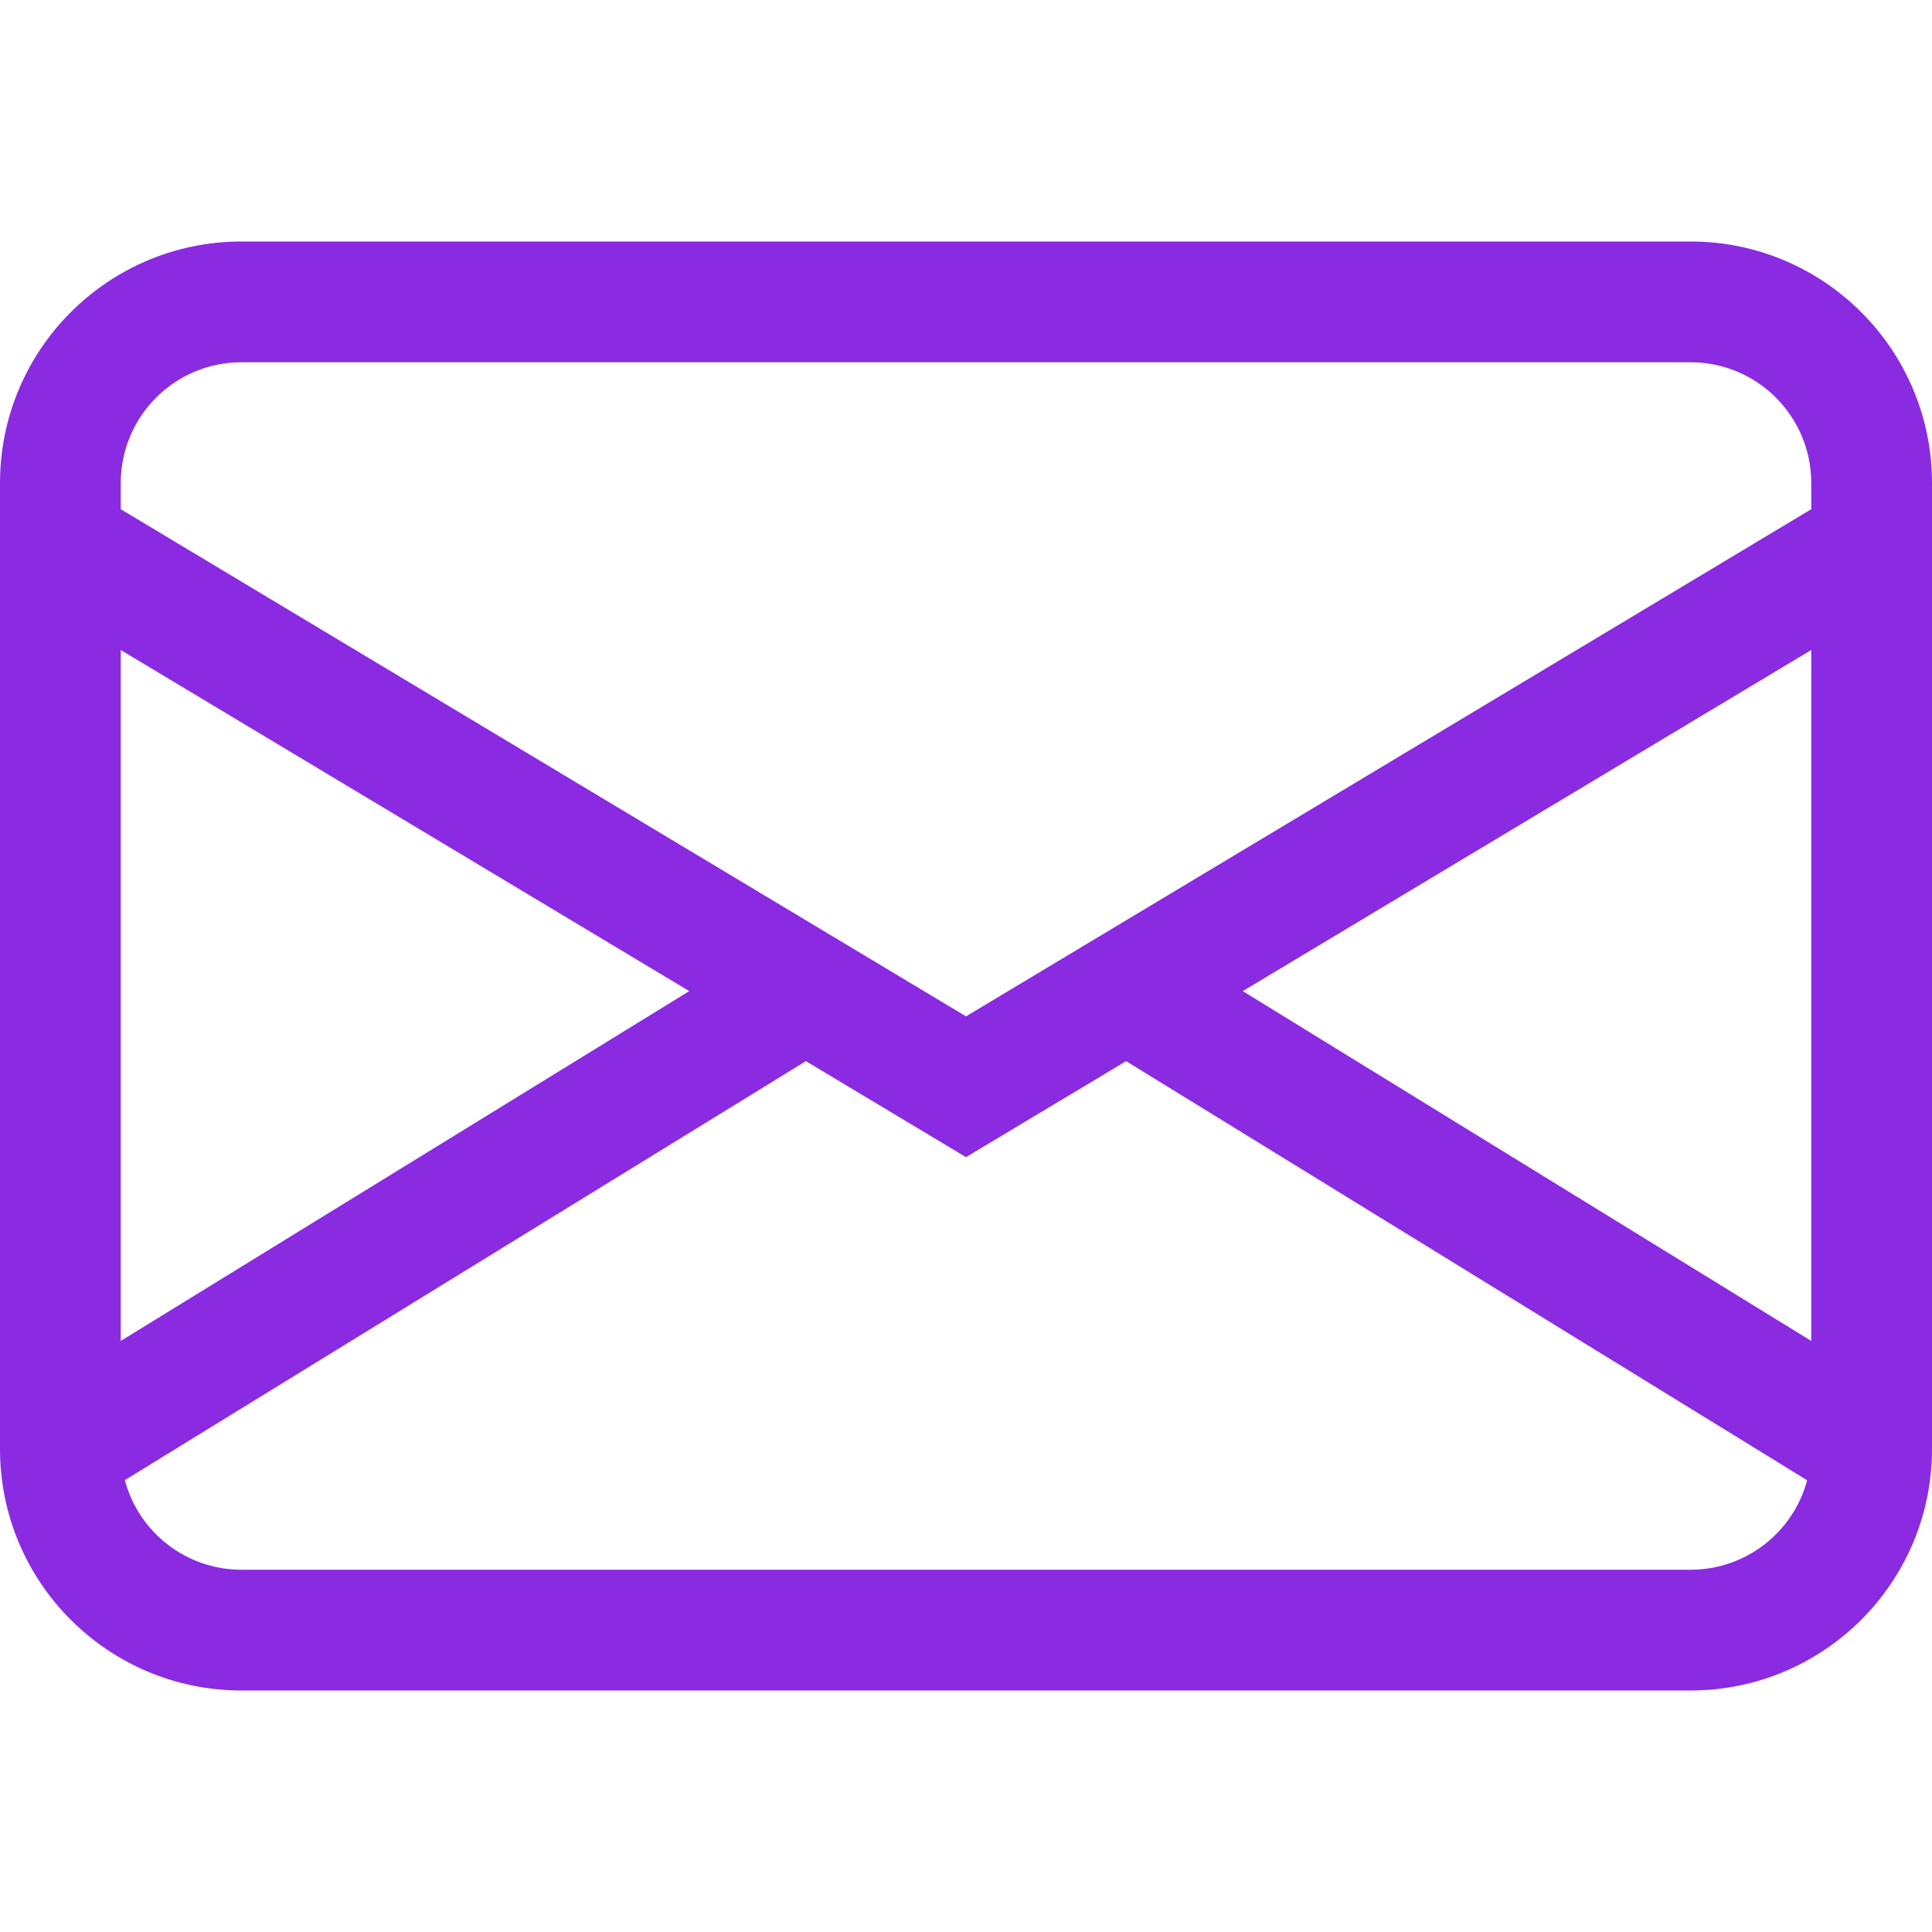
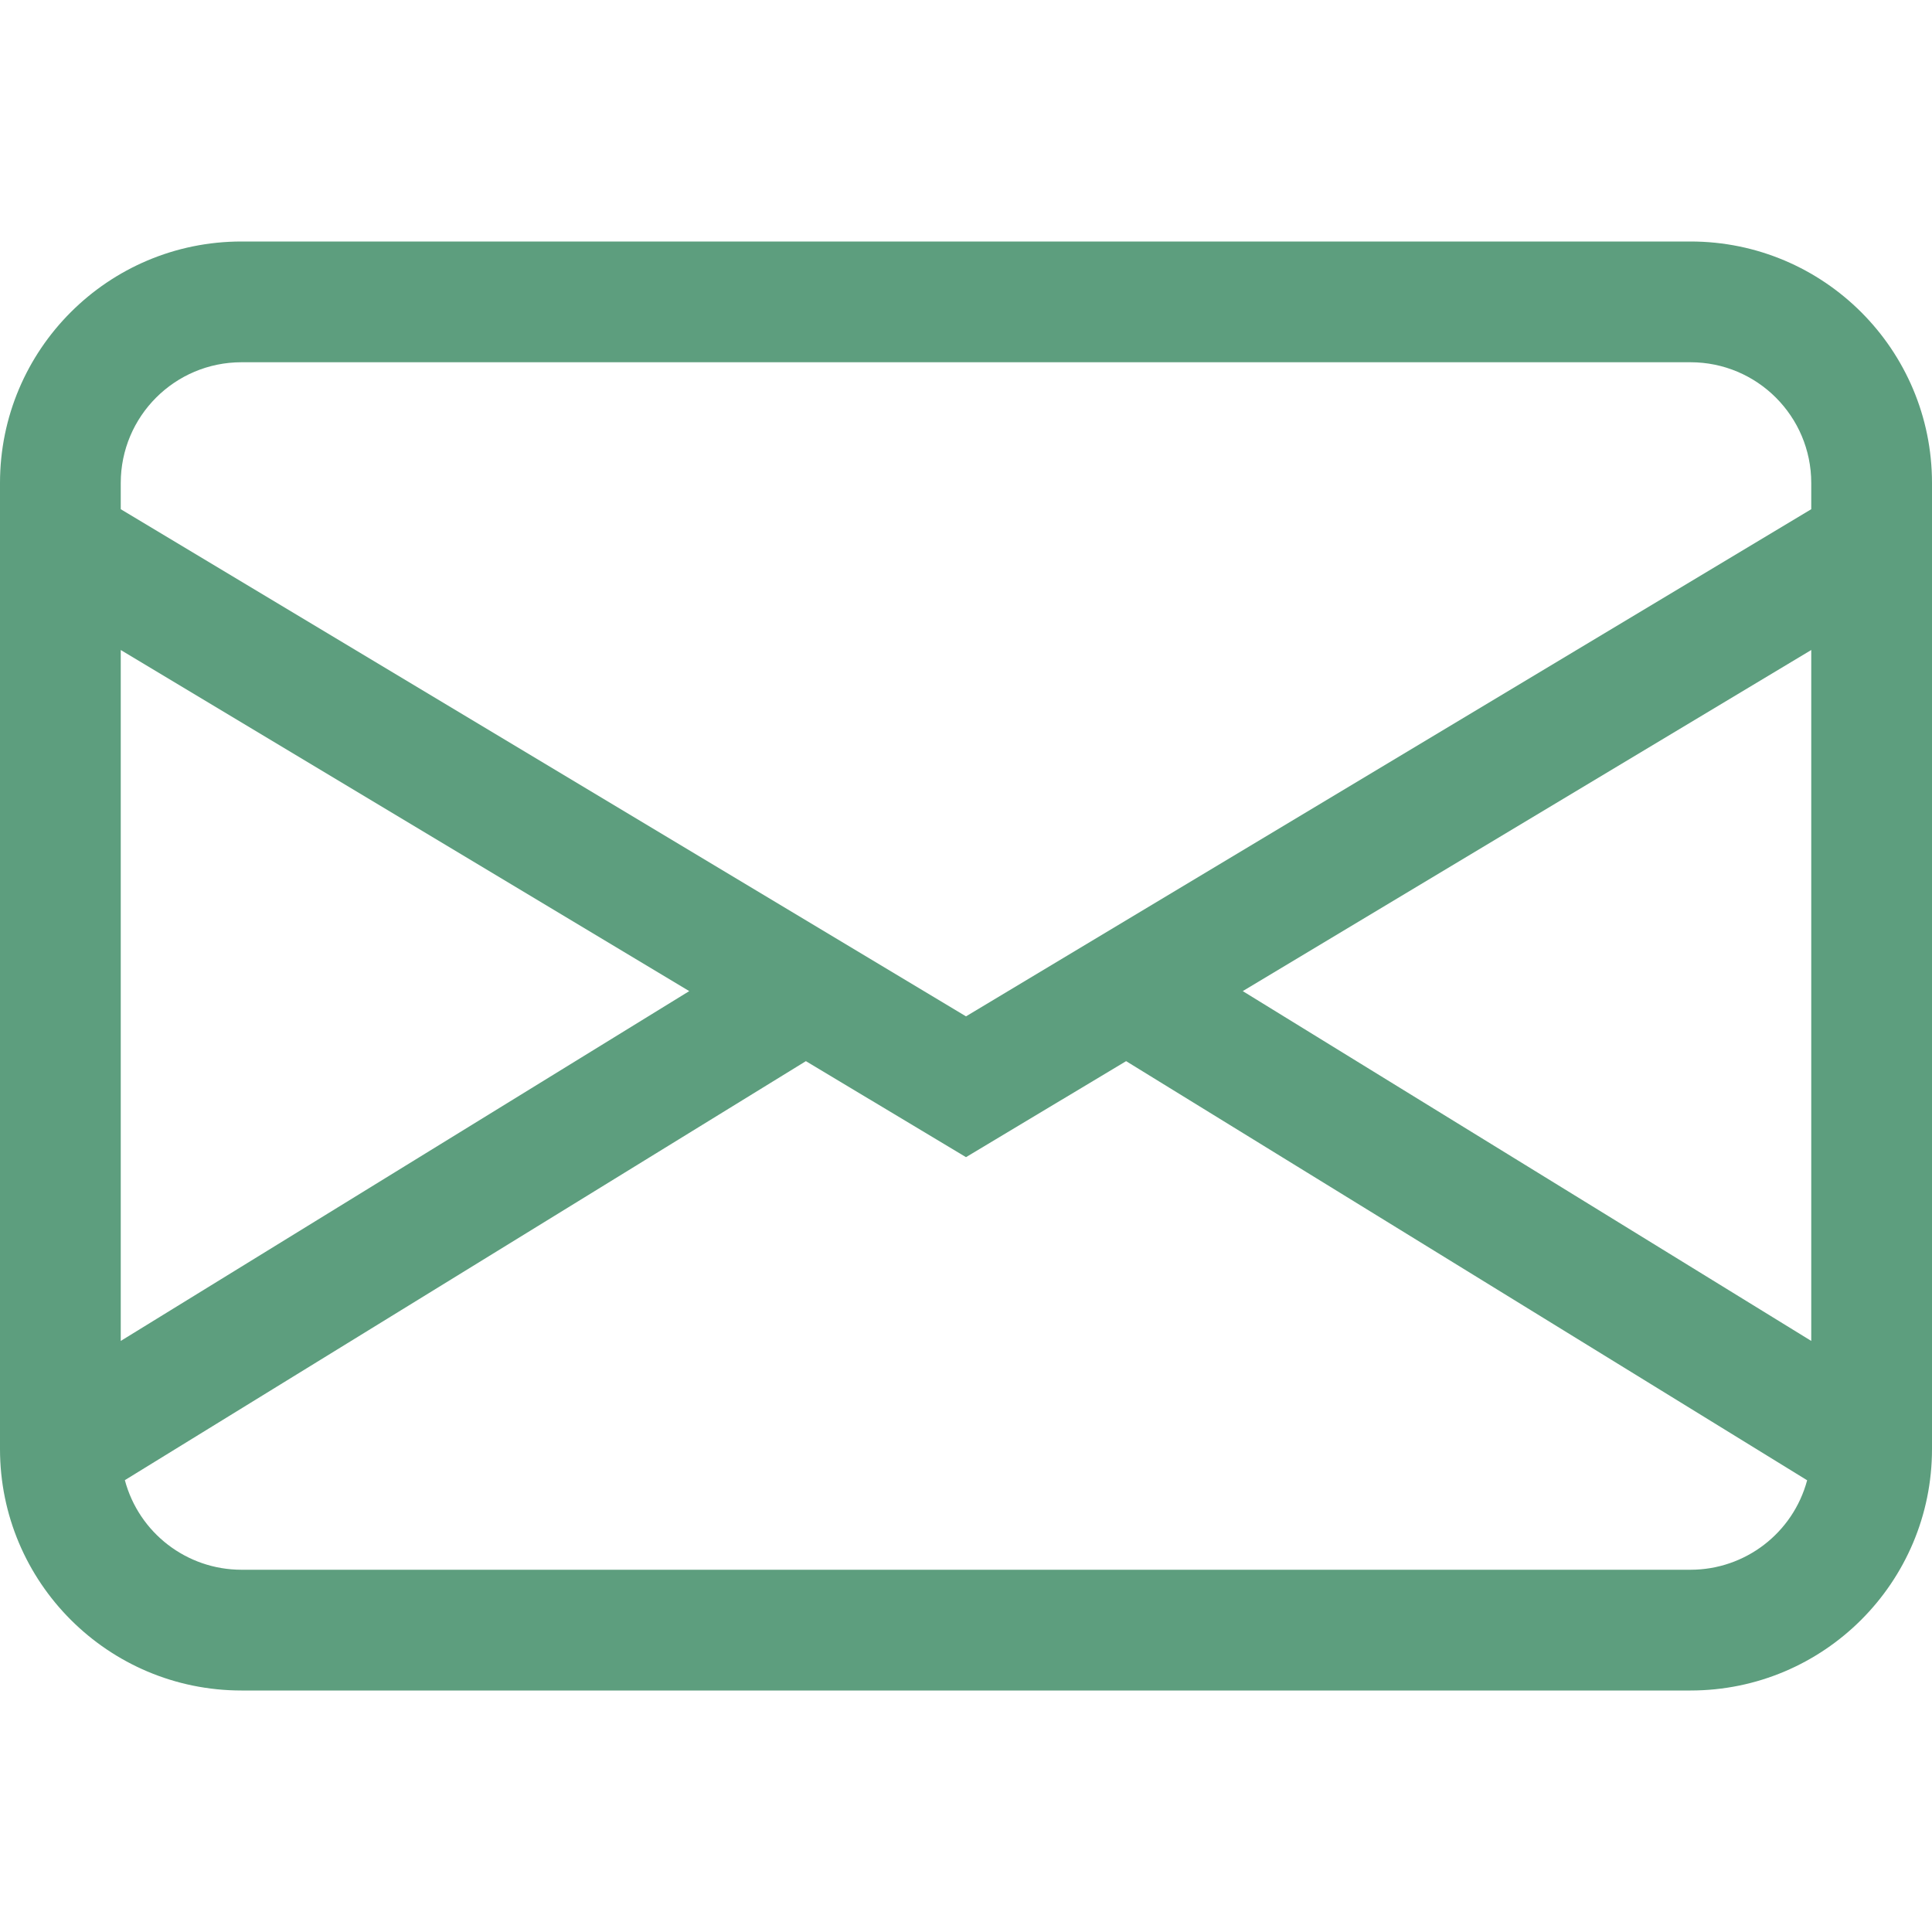
- <svg xmlns="http://www.w3.org/2000/svg" width="24" height="24" fill="blueviolet" class="bi bi-envelope" viewBox="0 0 16 16">
+ <svg xmlns="http://www.w3.org/2000/svg" width="24" height="24" fill="#5d9e7e" class="bi bi-envelope" viewBox="0 0 16 16">
  <path d="M0 4a2 2 0 0 1 2-2h12a2 2 0 0 1 2 2v8a2 2 0 0 1-2 2H2a2 2 0 0 1-2-2zm2-1a1 1 0 0 0-1 1v.217l7 4.2 7-4.2V4a1 1 0 0 0-1-1zm13 2.383-4.708 2.825L15 11.105zm-.034 6.876-5.64-3.471L8 9.583l-1.326-.795-5.64 3.47A1 1 0 0 0 2 13h12a1 1 0 0 0 .966-.741M1 11.105l4.708-2.897L1 5.383z" />
</svg>
